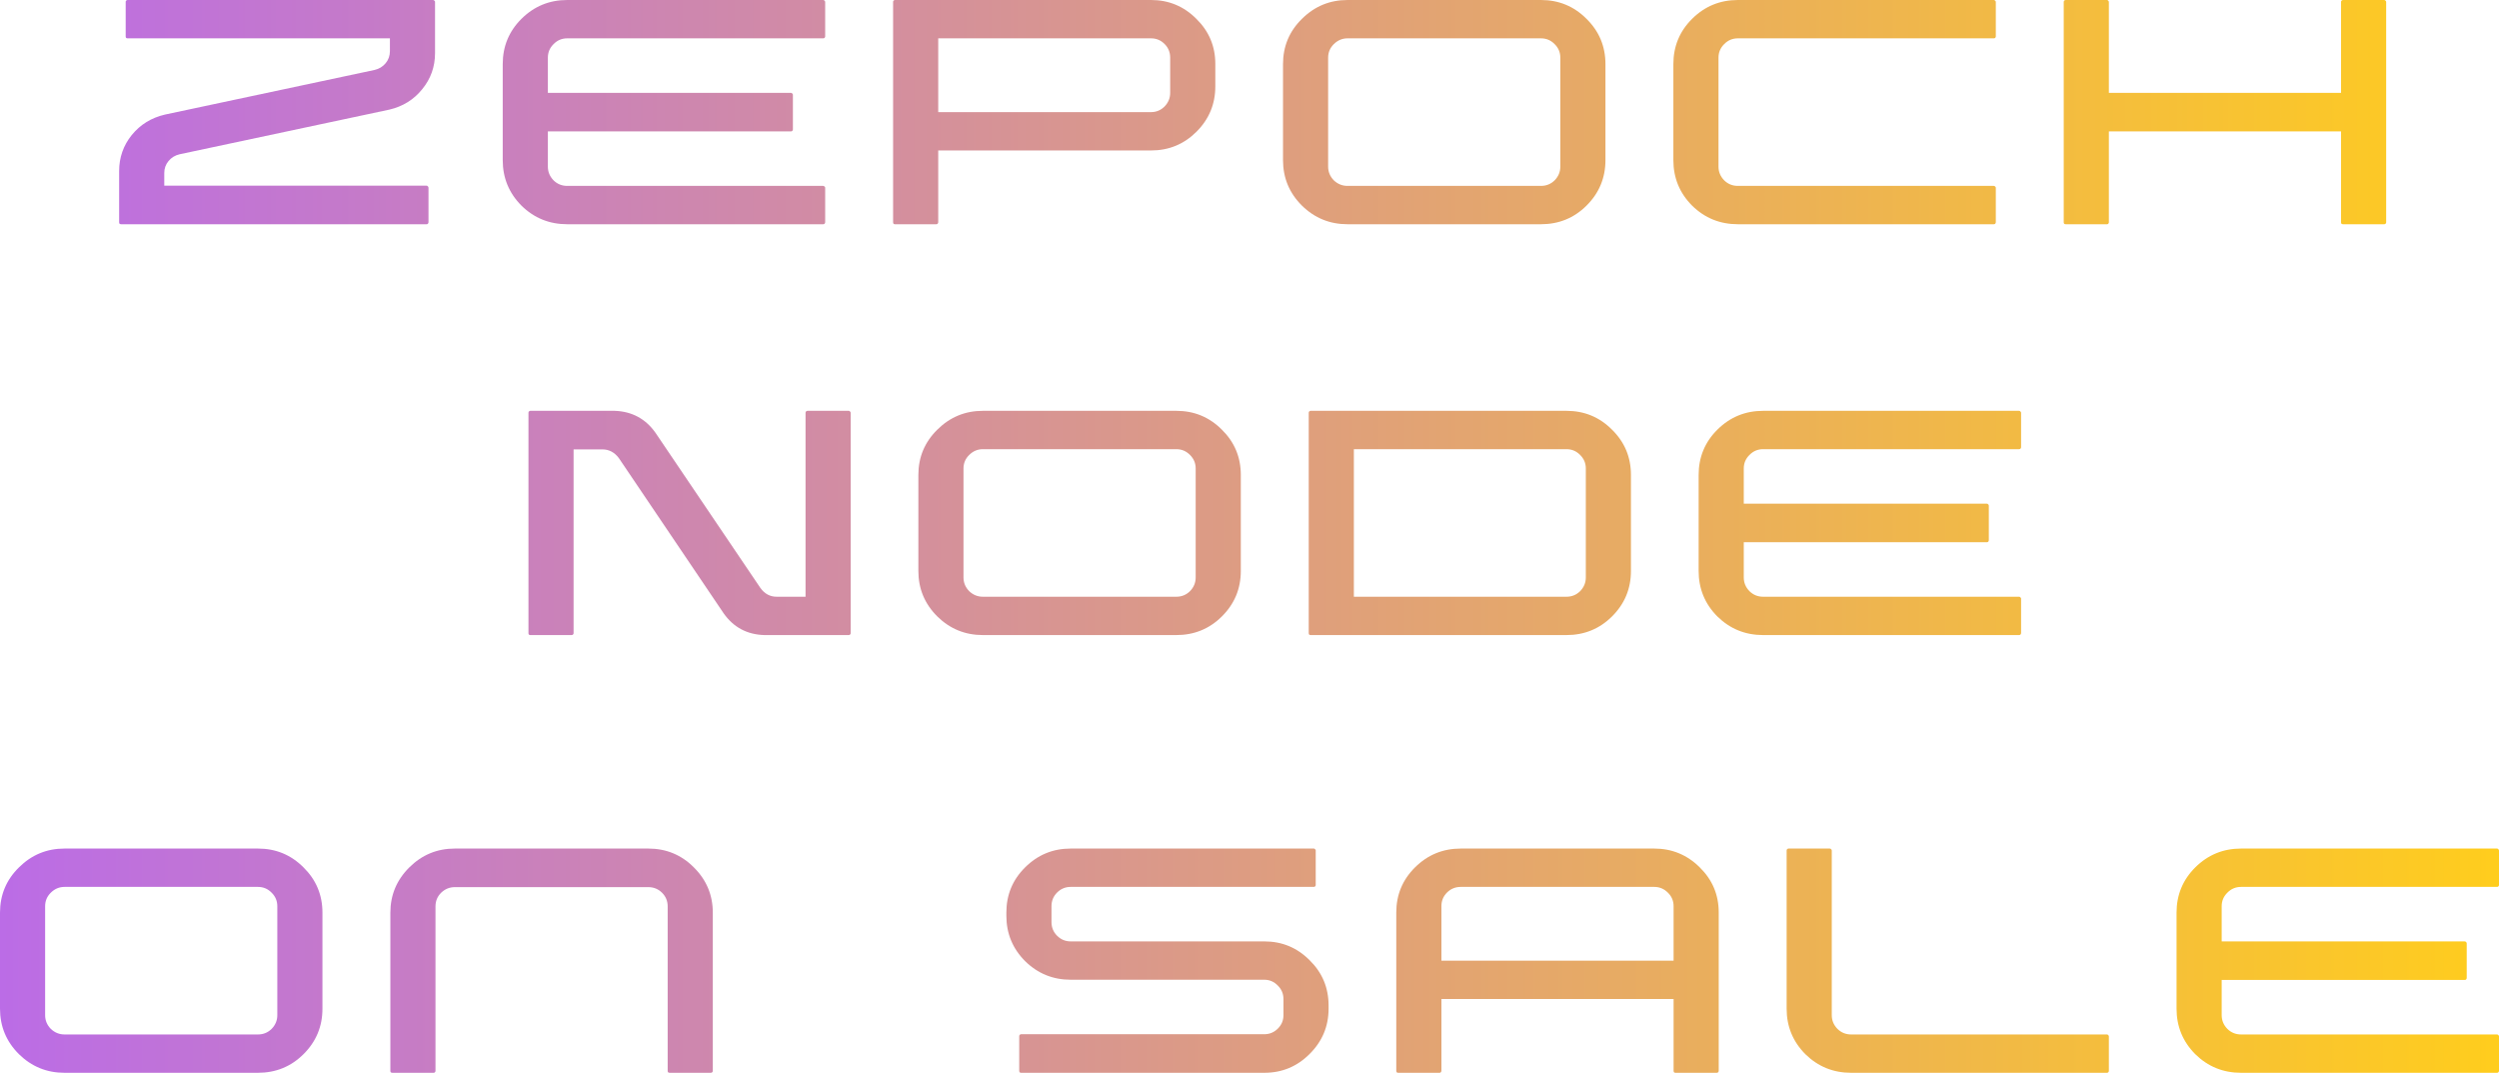
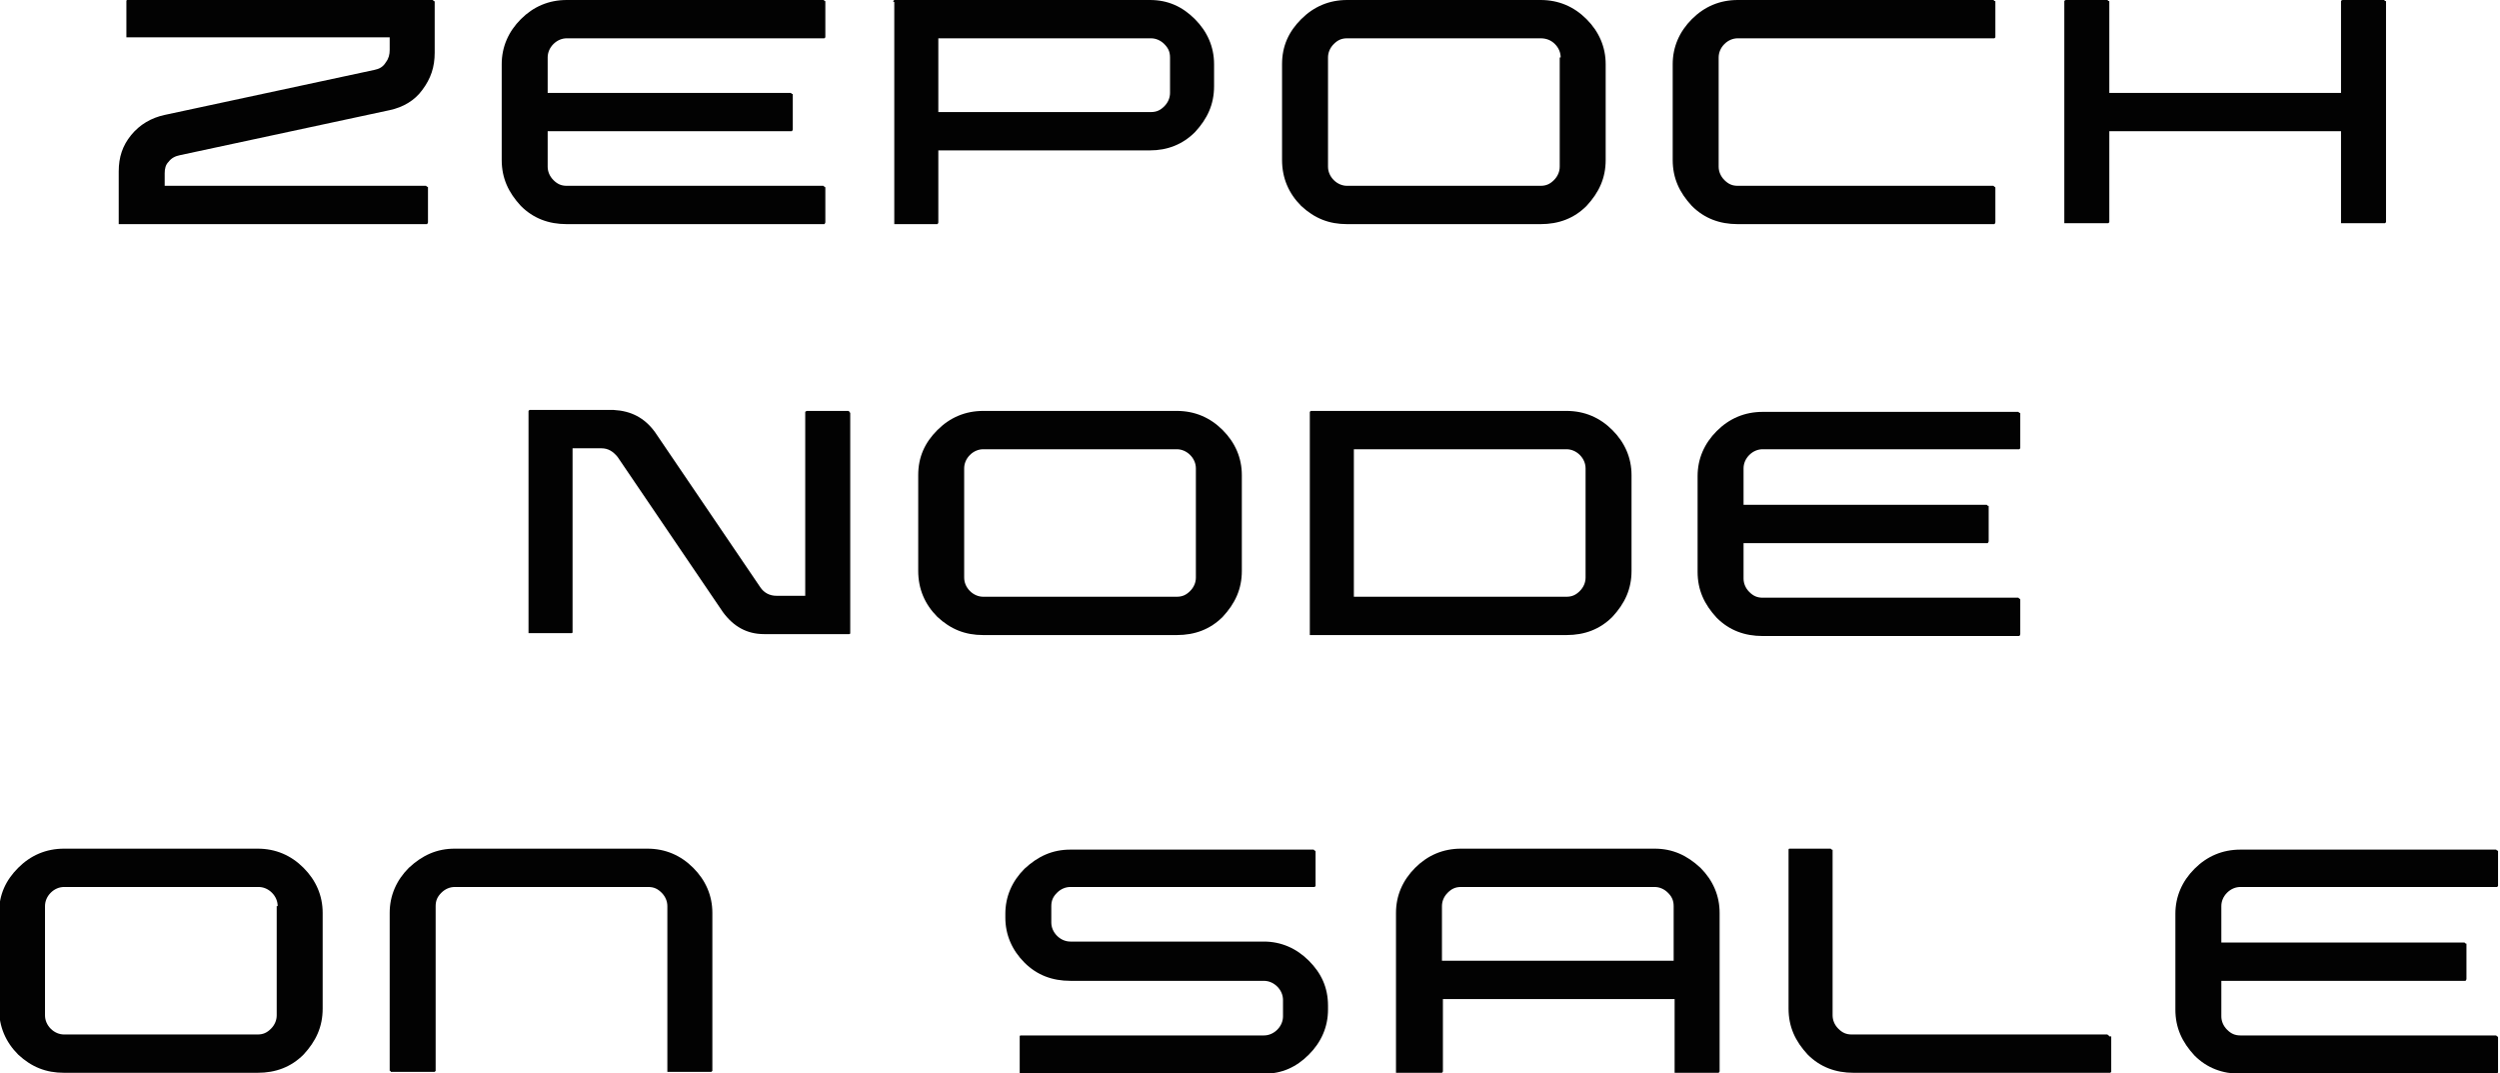
- <svg xmlns="http://www.w3.org/2000/svg" width="261" height="112" viewBox="0 0 261 112" fill="none">
-   <path d="M45.436 0.187C45.436 0.14 45.413 0.101 45.366 0.07C45.334 0.023 45.287 0 45.224 0H13.315C13.268 0 13.221 0.023 13.174 0.07C13.142 0.101 13.127 0.14 13.127 0.187V3.816C13.127 3.863 13.142 3.91 13.174 3.957C13.221 3.988 13.268 4.003 13.315 4.003H40.723V5.338C40.723 5.822 40.574 6.243 40.275 6.602C39.977 6.961 39.592 7.195 39.12 7.304L17.227 11.963C15.813 12.291 14.658 13.001 13.763 14.094C12.883 15.186 12.443 16.443 12.443 17.863V23.201C12.443 23.263 12.459 23.318 12.49 23.364C12.537 23.396 12.592 23.411 12.655 23.411H44.564C44.612 23.411 44.651 23.396 44.682 23.364C44.729 23.318 44.753 23.263 44.753 23.201V19.595C44.753 19.533 44.729 19.486 44.682 19.455C44.651 19.408 44.612 19.385 44.564 19.385H17.157V18.05C17.157 17.582 17.306 17.168 17.604 16.809C17.903 16.45 18.288 16.216 18.759 16.107L40.652 11.448C42.066 11.12 43.213 10.41 44.093 9.318C44.989 8.225 45.436 6.969 45.436 5.548V0.187Z" fill="url(#paint0_linear_227_1312)" />
-   <path d="M57.22 6.017C57.22 5.47 57.416 5.002 57.809 4.612C58.202 4.206 58.681 4.003 59.246 4.003H85.971C86.034 4.003 86.081 3.988 86.112 3.957C86.159 3.91 86.183 3.863 86.183 3.816V0.211C86.183 0.148 86.159 0.101 86.112 0.07C86.081 0.023 86.034 0 85.971 0H59.246C57.377 0 55.782 0.656 54.462 1.967C53.158 3.262 52.506 4.838 52.506 6.696V16.716C52.506 18.573 53.158 20.157 54.462 21.468C55.782 22.764 57.377 23.411 59.246 23.411H85.971C86.034 23.411 86.081 23.396 86.112 23.364C86.159 23.318 86.183 23.263 86.183 23.201V19.595C86.183 19.549 86.159 19.509 86.112 19.478C86.081 19.431 86.034 19.408 85.971 19.408H59.246C58.681 19.408 58.202 19.213 57.809 18.823C57.416 18.417 57.22 17.941 57.22 17.395V13.719H82.601C82.664 13.719 82.711 13.704 82.742 13.672C82.789 13.625 82.813 13.571 82.813 13.508V9.903C82.813 9.841 82.789 9.794 82.742 9.763C82.711 9.716 82.664 9.692 82.601 9.692H57.22V6.017Z" fill="url(#paint1_linear_227_1312)" />
-   <path d="M93.277 0.187C93.277 0.14 93.292 0.101 93.324 0.07C93.371 0.023 93.418 0 93.465 0H120.213C122.067 0 123.646 0.656 124.95 1.967C126.27 3.262 126.93 4.831 126.93 6.672V9.013C126.93 10.871 126.27 12.455 124.95 13.766C123.646 15.061 122.067 15.709 120.213 15.709H97.99V23.201C97.99 23.263 97.966 23.318 97.919 23.364C97.888 23.396 97.841 23.411 97.778 23.411H93.465C93.418 23.411 93.371 23.396 93.324 23.364C93.292 23.318 93.277 23.263 93.277 23.201V0.187ZM120.213 11.706C120.763 11.706 121.234 11.511 121.627 11.12C122.02 10.715 122.216 10.239 122.216 9.692V6.017C122.216 5.455 122.02 4.979 121.627 4.589C121.234 4.198 120.763 4.003 120.213 4.003H97.99V11.706H120.213Z" fill="url(#paint2_linear_227_1312)" />
-   <path d="M160.936 0C162.806 0 164.393 0.656 165.697 1.967C167.016 3.262 167.676 4.838 167.676 6.696V16.716C167.676 18.573 167.016 20.157 165.697 21.468C164.393 22.764 162.806 23.411 160.936 23.411H140.74C138.886 23.411 137.299 22.764 135.979 21.468C134.659 20.157 134 18.573 134 16.716V6.696C134 4.838 134.659 3.262 135.979 1.967C137.299 0.656 138.886 0 140.74 0H160.936ZM162.963 6.017C162.963 5.47 162.767 5.002 162.374 4.612C161.981 4.206 161.502 4.003 160.936 4.003H140.74C140.19 4.003 139.711 4.206 139.302 4.612C138.909 5.002 138.713 5.47 138.713 6.017V17.395C138.713 17.941 138.909 18.417 139.302 18.823C139.711 19.213 140.19 19.408 140.74 19.408H160.936C161.502 19.408 161.981 19.213 162.374 18.823C162.767 18.417 162.963 17.941 162.963 17.395V6.017Z" fill="url(#paint3_linear_227_1312)" />
-   <path d="M181.51 19.408C180.944 19.408 180.465 19.213 180.072 18.823C179.68 18.417 179.483 17.941 179.483 17.395V6.017C179.483 5.47 179.68 5.002 180.072 4.612C180.465 4.206 180.944 4.003 181.51 4.003H208.234C208.297 4.003 208.344 3.988 208.376 3.957C208.423 3.91 208.446 3.863 208.446 3.816V0.211C208.446 0.148 208.423 0.101 208.376 0.07C208.344 0.023 208.297 0 208.234 0H181.51C179.64 0 178.046 0.656 176.726 1.967C175.422 3.262 174.77 4.838 174.77 6.696V16.716C174.77 18.573 175.422 20.157 176.726 21.468C178.046 22.764 179.64 23.411 181.51 23.411H208.234C208.297 23.411 208.344 23.396 208.376 23.364C208.423 23.318 208.446 23.263 208.446 23.201V19.595C208.446 19.549 208.423 19.509 208.376 19.478C208.344 19.431 208.297 19.408 208.234 19.408H181.51Z" fill="url(#paint4_linear_227_1312)" />
-   <path d="M249.217 0.211C249.217 0.148 249.193 0.101 249.146 0.07C249.115 0.023 249.067 0 249.005 0H244.715C244.653 0 244.598 0.023 244.551 0.07C244.519 0.101 244.503 0.148 244.503 0.211V9.692H220.253V0.211C220.253 0.148 220.23 0.101 220.183 0.07C220.151 0.023 220.112 0 220.065 0H215.752C215.689 0 215.634 0.023 215.587 0.07C215.556 0.101 215.54 0.148 215.54 0.211V23.224C215.54 23.271 215.556 23.318 215.587 23.364C215.634 23.396 215.689 23.411 215.752 23.411H220.065C220.112 23.411 220.151 23.396 220.183 23.364C220.23 23.318 220.253 23.271 220.253 23.224V13.719H244.503V23.224C244.503 23.271 244.519 23.318 244.551 23.364C244.598 23.396 244.653 23.411 244.715 23.411H249.005C249.067 23.411 249.115 23.396 249.146 23.364C249.193 23.318 249.217 23.271 249.217 23.224V0.211Z" fill="url(#paint5_linear_227_1312)" />
-   <path d="M84.133 43.1C84.133 43.038 84.148 42.991 84.18 42.96C84.227 42.913 84.282 42.89 84.345 42.89H88.657C88.705 42.89 88.744 42.913 88.775 42.96C88.823 42.991 88.846 43.038 88.846 43.1V66.114C88.846 66.16 88.823 66.207 88.775 66.254C88.744 66.285 88.705 66.301 88.657 66.301H79.844C78.037 66.254 76.615 65.497 75.578 64.03L64.62 47.806C64.164 47.213 63.598 46.916 62.923 46.916H59.906V66.114C59.906 66.16 59.883 66.207 59.836 66.254C59.804 66.285 59.757 66.301 59.694 66.301H55.382C55.334 66.301 55.287 66.285 55.24 66.254C55.209 66.207 55.193 66.16 55.193 66.114V43.1C55.193 43.038 55.209 42.991 55.24 42.96C55.287 42.913 55.334 42.89 55.382 42.89H64.195C66.002 42.952 67.424 43.717 68.461 45.184L79.419 61.385C79.859 61.993 80.425 62.298 81.116 62.298H84.133V43.1Z" fill="url(#paint6_linear_227_1312)" />
-   <path d="M122.853 42.89C124.722 42.89 126.309 43.545 127.613 44.856C128.933 46.152 129.593 47.728 129.593 49.585V59.605C129.593 61.463 128.933 63.047 127.613 64.358C126.309 65.653 124.722 66.301 122.853 66.301H102.656C100.802 66.301 99.215 65.653 97.896 64.358C96.576 63.047 95.916 61.463 95.916 59.605V49.585C95.916 47.728 96.576 46.152 97.896 44.856C99.215 43.545 100.802 42.89 102.656 42.89H122.853ZM124.879 48.906C124.879 48.36 124.683 47.892 124.29 47.502C123.897 47.096 123.418 46.893 122.853 46.893H102.656C102.106 46.893 101.627 47.096 101.219 47.502C100.826 47.892 100.629 48.36 100.629 48.906V60.284C100.629 60.831 100.826 61.307 101.219 61.712C101.627 62.103 102.106 62.298 102.656 62.298H122.853C123.418 62.298 123.897 62.103 124.29 61.712C124.683 61.307 124.879 60.831 124.879 60.284V48.906Z" fill="url(#paint7_linear_227_1312)" />
-   <path d="M163.599 42.89C165.469 42.89 167.056 43.545 168.36 44.856C169.679 46.152 170.339 47.728 170.339 49.585V59.605C170.339 61.463 169.679 63.047 168.36 64.358C167.056 65.653 165.469 66.301 163.599 66.301H136.875C136.828 66.301 136.78 66.285 136.733 66.254C136.702 66.207 136.686 66.153 136.686 66.09V43.1C136.686 43.038 136.702 42.991 136.733 42.96C136.78 42.913 136.828 42.89 136.875 42.89H163.599ZM165.626 48.906C165.626 48.36 165.43 47.892 165.037 47.502C164.644 47.096 164.165 46.893 163.599 46.893H141.4V62.298H163.599C164.165 62.298 164.644 62.103 165.037 61.712C165.43 61.307 165.626 60.831 165.626 60.284V48.906Z" fill="url(#paint8_linear_227_1312)" />
-   <path d="M182.123 48.906C182.123 48.36 182.319 47.892 182.712 47.502C183.105 47.096 183.584 46.893 184.149 46.893H210.874C210.937 46.893 210.984 46.877 211.015 46.846C211.062 46.799 211.086 46.752 211.086 46.706V43.1C211.086 43.038 211.062 42.991 211.015 42.96C210.984 42.913 210.937 42.89 210.874 42.89H184.149C182.28 42.89 180.685 43.545 179.365 44.856C178.061 46.152 177.409 47.728 177.409 49.585V59.605C177.409 61.463 178.061 63.047 179.365 64.358C180.685 65.653 182.28 66.301 184.149 66.301H210.874C210.937 66.301 210.984 66.285 211.015 66.254C211.062 66.207 211.086 66.153 211.086 66.09V62.485C211.086 62.438 211.062 62.399 211.015 62.368C210.984 62.321 210.937 62.298 210.874 62.298H184.149C183.584 62.298 183.105 62.103 182.712 61.712C182.319 61.307 182.123 60.831 182.123 60.284V56.609H207.504C207.567 56.609 207.614 56.593 207.645 56.562C207.692 56.515 207.716 56.46 207.716 56.398V52.793C207.716 52.73 207.692 52.683 207.645 52.652C207.614 52.605 207.567 52.582 207.504 52.582H182.123V48.906Z" fill="url(#paint9_linear_227_1312)" />
-   <path d="M26.937 88.589C28.806 88.589 30.393 89.244 31.697 90.555C33.017 91.851 33.677 93.427 33.677 95.284V105.304C33.677 107.162 33.017 108.746 31.697 110.057C30.393 111.352 28.806 112 26.937 112H6.74C4.886 112 3.299 111.352 1.98 110.057C0.66 108.746 0 107.162 0 105.304V95.284C0 93.427 0.66 91.851 1.98 90.555C3.299 89.244 4.886 88.589 6.74 88.589H26.937ZM28.963 94.605C28.963 94.059 28.767 93.591 28.374 93.201C27.981 92.795 27.502 92.592 26.937 92.592H6.74C6.19 92.592 5.711 92.795 5.302 93.201C4.91 93.591 4.713 94.059 4.713 94.605V105.983C4.713 106.53 4.91 107.006 5.302 107.411C5.711 107.802 6.19 107.997 6.74 107.997H26.937C27.502 107.997 27.981 107.802 28.374 107.411C28.767 107.006 28.963 106.53 28.963 105.983V94.605Z" fill="url(#paint10_linear_227_1312)" />
-   <path d="M40.77 111.813C40.77 111.86 40.786 111.906 40.817 111.953C40.864 111.984 40.919 112 40.982 112H45.295C45.342 112 45.381 111.984 45.413 111.953C45.46 111.906 45.483 111.86 45.483 111.813V94.629C45.483 94.067 45.68 93.591 46.073 93.201C46.481 92.811 46.96 92.615 47.51 92.615H67.707C68.272 92.615 68.752 92.811 69.144 93.201C69.537 93.591 69.734 94.067 69.734 94.629V111.813C69.734 111.86 69.749 111.906 69.781 111.953C69.828 111.984 69.883 112 69.946 112H74.235C74.298 112 74.345 111.984 74.376 111.953C74.423 111.906 74.447 111.86 74.447 111.813V95.284C74.447 93.443 73.787 91.866 72.467 90.555C71.163 89.244 69.576 88.589 67.707 88.589H47.51C45.656 88.589 44.069 89.244 42.75 90.555C41.43 91.866 40.77 93.443 40.77 95.284V111.813Z" fill="url(#paint11_linear_227_1312)" />
-   <path d="M109.82 94.605C109.82 94.043 110.017 93.567 110.409 93.177C110.802 92.787 111.274 92.592 111.823 92.592H137.228C137.275 92.592 137.315 92.576 137.346 92.545C137.393 92.498 137.417 92.451 137.417 92.405V88.776C137.417 88.729 137.393 88.69 137.346 88.659C137.315 88.612 137.275 88.589 137.228 88.589H111.823C109.97 88.589 108.383 89.244 107.063 90.555C105.759 91.851 105.107 93.419 105.107 95.261V95.612C105.107 97.454 105.759 99.03 107.063 100.341C108.383 101.637 109.97 102.284 111.823 102.284H132.044C132.593 102.284 133.065 102.487 133.458 102.893C133.85 103.283 134.047 103.751 134.047 104.298V105.983C134.047 106.53 133.85 106.998 133.458 107.388C133.065 107.778 132.593 107.973 132.044 107.973H106.639C106.592 107.973 106.545 107.997 106.497 108.043C106.466 108.075 106.45 108.122 106.45 108.184V111.789C106.45 111.852 106.466 111.906 106.497 111.953C106.545 111.984 106.592 112 106.639 112H132.044C133.898 112 135.476 111.344 136.78 110.033C138.1 108.722 138.76 107.146 138.76 105.304V104.977C138.76 103.119 138.1 101.543 136.78 100.247C135.476 98.936 133.898 98.281 132.044 98.281H111.823C111.274 98.281 110.802 98.086 110.409 97.696C110.017 97.305 109.82 96.829 109.82 96.268V94.605Z" fill="url(#paint12_linear_227_1312)" />
-   <path d="M145.83 95.261C145.83 93.419 146.482 91.851 147.786 90.555C149.106 89.244 150.7 88.589 152.57 88.589H172.767C174.621 88.589 176.207 89.244 177.527 90.555C178.847 91.851 179.507 93.419 179.507 95.261V111.789C179.507 111.852 179.483 111.906 179.436 111.953C179.405 111.984 179.357 112 179.295 112H174.982C174.935 112 174.888 111.984 174.841 111.953C174.809 111.906 174.793 111.852 174.793 111.789V104.298H150.543V111.789C150.543 111.852 150.52 111.906 150.473 111.953C150.441 111.984 150.402 112 150.355 112H146.042C145.979 112 145.924 111.984 145.877 111.953C145.846 111.906 145.83 111.852 145.83 111.789V95.261ZM174.793 100.294V94.605C174.793 94.043 174.589 93.567 174.181 93.177C173.788 92.787 173.317 92.592 172.767 92.592H152.57C152.005 92.592 151.525 92.787 151.133 93.177C150.74 93.567 150.543 94.043 150.543 94.605V100.294H174.793Z" fill="url(#paint13_linear_227_1312)" />
-   <path d="M220.253 108.184C220.253 108.137 220.23 108.098 220.183 108.067C220.151 108.02 220.112 107.997 220.065 107.997H193.34C192.775 107.997 192.296 107.802 191.903 107.411C191.51 107.006 191.314 106.53 191.314 105.983V88.799C191.314 88.737 191.29 88.69 191.243 88.659C191.211 88.612 191.164 88.589 191.101 88.589H186.789C186.742 88.589 186.695 88.612 186.647 88.659C186.616 88.69 186.6 88.737 186.6 88.799V105.304C186.6 107.162 187.252 108.746 188.556 110.057C189.876 111.352 191.471 112 193.34 112H220.065C220.112 112 220.151 111.984 220.183 111.953C220.23 111.906 220.253 111.86 220.253 111.813V108.184Z" fill="url(#paint14_linear_227_1312)" />
-   <path d="M232.037 94.605C232.037 94.059 232.233 93.591 232.626 93.201C233.019 92.795 233.498 92.592 234.063 92.592H260.788C260.851 92.592 260.898 92.576 260.929 92.545C260.976 92.498 261 92.451 261 92.405V88.799C261 88.737 260.976 88.69 260.929 88.659C260.898 88.612 260.851 88.589 260.788 88.589H234.063C232.194 88.589 230.599 89.244 229.279 90.555C227.975 91.851 227.323 93.427 227.323 95.284V105.304C227.323 107.162 227.975 108.746 229.279 110.057C230.599 111.352 232.194 112 234.063 112H260.788C260.851 112 260.898 111.984 260.929 111.953C260.976 111.906 261 111.852 261 111.789V108.184C261 108.137 260.976 108.098 260.929 108.067C260.898 108.02 260.851 107.997 260.788 107.997H234.063C233.498 107.997 233.019 107.802 232.626 107.411C232.233 107.006 232.037 106.53 232.037 105.983V102.308H257.418C257.481 102.308 257.528 102.292 257.559 102.261C257.606 102.214 257.63 102.159 257.63 102.097V98.492C257.63 98.429 257.606 98.382 257.559 98.351C257.528 98.304 257.481 98.281 257.418 98.281H232.037V94.605Z" fill="url(#paint15_linear_227_1312)" />
-   <defs>
-     <linearGradient id="paint0_linear_227_1312" x1="0" y1="66.36" x2="261" y2="66.36" gradientUnits="userSpaceOnUse">
-       <stop stop-color="#BB6CE6" />
-       <stop offset="1" stop-color="#FFCD1D" />
-     </linearGradient>
-     <linearGradient id="paint1_linear_227_1312" x1="0" y1="66.36" x2="261" y2="66.36" gradientUnits="userSpaceOnUse">
-       <stop stop-color="#BB6CE6" />
-       <stop offset="1" stop-color="#FFCD1D" />
-     </linearGradient>
-     <linearGradient id="paint2_linear_227_1312" x1="0" y1="66.36" x2="261" y2="66.36" gradientUnits="userSpaceOnUse">
-       <stop stop-color="#BB6CE6" />
-       <stop offset="1" stop-color="#FFCD1D" />
-     </linearGradient>
-     <linearGradient id="paint3_linear_227_1312" x1="0" y1="66.36" x2="261" y2="66.36" gradientUnits="userSpaceOnUse">
-       <stop stop-color="#BB6CE6" />
-       <stop offset="1" stop-color="#FFCD1D" />
-     </linearGradient>
-     <linearGradient id="paint4_linear_227_1312" x1="0" y1="66.36" x2="261" y2="66.36" gradientUnits="userSpaceOnUse">
-       <stop stop-color="#BB6CE6" />
-       <stop offset="1" stop-color="#FFCD1D" />
-     </linearGradient>
-     <linearGradient id="paint5_linear_227_1312" x1="0" y1="66.36" x2="261" y2="66.36" gradientUnits="userSpaceOnUse">
-       <stop stop-color="#BB6CE6" />
-       <stop offset="1" stop-color="#FFCD1D" />
-     </linearGradient>
-     <linearGradient id="paint6_linear_227_1312" x1="0" y1="66.36" x2="261" y2="66.36" gradientUnits="userSpaceOnUse">
-       <stop stop-color="#BB6CE6" />
-       <stop offset="1" stop-color="#FFCD1D" />
-     </linearGradient>
-     <linearGradient id="paint7_linear_227_1312" x1="0" y1="66.36" x2="261" y2="66.36" gradientUnits="userSpaceOnUse">
-       <stop stop-color="#BB6CE6" />
-       <stop offset="1" stop-color="#FFCD1D" />
-     </linearGradient>
-     <linearGradient id="paint8_linear_227_1312" x1="0" y1="66.36" x2="261" y2="66.36" gradientUnits="userSpaceOnUse">
-       <stop stop-color="#BB6CE6" />
-       <stop offset="1" stop-color="#FFCD1D" />
-     </linearGradient>
-     <linearGradient id="paint9_linear_227_1312" x1="0" y1="66.36" x2="261" y2="66.36" gradientUnits="userSpaceOnUse">
-       <stop stop-color="#BB6CE6" />
-       <stop offset="1" stop-color="#FFCD1D" />
-     </linearGradient>
-     <linearGradient id="paint10_linear_227_1312" x1="0" y1="66.36" x2="261" y2="66.36" gradientUnits="userSpaceOnUse">
-       <stop stop-color="#BB6CE6" />
-       <stop offset="1" stop-color="#FFCD1D" />
-     </linearGradient>
-     <linearGradient id="paint11_linear_227_1312" x1="0" y1="66.36" x2="261" y2="66.36" gradientUnits="userSpaceOnUse">
-       <stop stop-color="#BB6CE6" />
-       <stop offset="1" stop-color="#FFCD1D" />
-     </linearGradient>
-     <linearGradient id="paint12_linear_227_1312" x1="0" y1="66.36" x2="261" y2="66.36" gradientUnits="userSpaceOnUse">
-       <stop stop-color="#BB6CE6" />
-       <stop offset="1" stop-color="#FFCD1D" />
-     </linearGradient>
-     <linearGradient id="paint13_linear_227_1312" x1="0" y1="66.36" x2="261" y2="66.36" gradientUnits="userSpaceOnUse">
-       <stop stop-color="#BB6CE6" />
-       <stop offset="1" stop-color="#FFCD1D" />
-     </linearGradient>
-     <linearGradient id="paint14_linear_227_1312" x1="0" y1="66.36" x2="261" y2="66.36" gradientUnits="userSpaceOnUse">
-       <stop stop-color="#BB6CE6" />
-       <stop offset="1" stop-color="#FFCD1D" />
-     </linearGradient>
-     <linearGradient id="paint15_linear_227_1312" x1="0" y1="66.36" x2="261" y2="66.36" gradientUnits="userSpaceOnUse">
-       <stop stop-color="#BB6CE6" />
-       <stop offset="1" stop-color="#FFCD1D" />
-     </linearGradient>
-   </defs>
+ <svg xmlns="http://www.w3.org/2000/svg" version="1.1" id="Layer_1" x="0px" y="0px" viewBox="0 0 261 112" style="enable-background:new 0 0 261 112;" xml:space="preserve">
+   <style type="text/css">
+ 	.st0{fill:#020202;}
+ </style>
+   <path class="st0" d="M45.4,0.2c0,0,0-0.1-0.1-0.1c0,0-0.1-0.1-0.1-0.1H13.3c0,0-0.1,0-0.1,0.1c0,0,0,0.1,0,0.1v3.6c0,0,0,0.1,0,0.1  c0,0,0.1,0,0.1,0h27.4v1.3c0,0.5-0.1,0.9-0.4,1.3C40,7,39.6,7.2,39.1,7.3L17.2,12c-1.4,0.3-2.6,1-3.5,2.1c-0.9,1.1-1.3,2.3-1.3,3.8  v5.3c0,0.1,0,0.1,0,0.2c0,0,0.1,0,0.2,0h31.9c0,0,0.1,0,0.1,0c0,0,0.1-0.1,0.1-0.2v-3.6c0-0.1,0-0.1-0.1-0.1c0,0-0.1-0.1-0.1-0.1  H17.2v-1.3c0-0.5,0.1-0.9,0.4-1.2c0.3-0.4,0.7-0.6,1.2-0.7l21.9-4.7c1.4-0.3,2.6-1,3.4-2.1C45,8.2,45.4,7,45.4,5.5V0.2z" />
+   <path class="st0" d="M57.2,6c0-0.5,0.2-1,0.6-1.4C58.2,4.2,58.7,4,59.2,4H86c0.1,0,0.1,0,0.1,0c0,0,0.1-0.1,0.1-0.1V0.2  c0-0.1,0-0.1-0.1-0.1C86.1,0,86,0,86,0H59.2c-1.9,0-3.5,0.7-4.8,2c-1.3,1.3-2,2.9-2,4.7v10c0,1.9,0.7,3.4,2,4.8  c1.3,1.3,2.9,1.9,4.8,1.9H86c0.1,0,0.1,0,0.1,0c0,0,0.1-0.1,0.1-0.2v-3.6c0,0,0-0.1-0.1-0.1c0,0-0.1-0.1-0.1-0.1H59.2  c-0.6,0-1-0.2-1.4-0.6c-0.4-0.4-0.6-0.9-0.6-1.4v-3.7h25.4c0.1,0,0.1,0,0.1,0c0,0,0.1-0.1,0.1-0.2V9.9c0-0.1,0-0.1-0.1-0.1  c0,0-0.1-0.1-0.1-0.1H57.2V6z" />
+   <path class="st0" d="M93.3,0.2c0,0,0-0.1,0-0.1c0,0,0.1-0.1,0.1-0.1h26.7c1.9,0,3.4,0.7,4.7,2c1.3,1.3,2,2.9,2,4.7V9  c0,1.9-0.7,3.4-2,4.8c-1.3,1.3-2.9,1.9-4.7,1.9H98v7.5c0,0.1,0,0.1-0.1,0.2c0,0-0.1,0-0.1,0h-4.3c0,0-0.1,0-0.1,0c0,0,0-0.1,0-0.2  V0.2z M120.2,11.7c0.6,0,1-0.2,1.4-0.6c0.4-0.4,0.6-0.9,0.6-1.4V6c0-0.6-0.2-1-0.6-1.4c-0.4-0.4-0.9-0.6-1.4-0.6H98v7.7H120.2z" />
+   <path class="st0" d="M160.9,0c1.9,0,3.5,0.7,4.8,2c1.3,1.3,2,2.9,2,4.7v10c0,1.9-0.7,3.4-2,4.8c-1.3,1.3-2.9,1.9-4.8,1.9h-20.2  c-1.9,0-3.4-0.6-4.8-1.9c-1.3-1.3-2-2.9-2-4.8v-10c0-1.9,0.7-3.4,2-4.7c1.3-1.3,2.9-2,4.8-2H160.9z M163,6c0-0.5-0.2-1-0.6-1.4  C162,4.2,161.5,4,160.9,4h-20.2c-0.6,0-1,0.2-1.4,0.6c-0.4,0.4-0.6,0.9-0.6,1.4v11.4c0,0.5,0.2,1,0.6,1.4c0.4,0.4,0.9,0.6,1.4,0.6  h20.2c0.6,0,1-0.2,1.4-0.6c0.4-0.4,0.6-0.9,0.6-1.4V6z" />
+   <path class="st0" d="M181.5,19.4c-0.6,0-1-0.2-1.4-0.6c-0.4-0.4-0.6-0.9-0.6-1.4V6c0-0.5,0.2-1,0.6-1.4c0.4-0.4,0.9-0.6,1.4-0.6  h26.7c0.1,0,0.1,0,0.1,0c0,0,0.1-0.1,0.1-0.1V0.2c0-0.1,0-0.1-0.1-0.1c0,0-0.1-0.1-0.1-0.1h-26.7c-1.9,0-3.5,0.7-4.8,2  c-1.3,1.3-2,2.9-2,4.7v10c0,1.9,0.7,3.4,2,4.8c1.3,1.3,2.9,1.9,4.8,1.9h26.7c0.1,0,0.1,0,0.1,0c0,0,0.1-0.1,0.1-0.2v-3.6  c0,0,0-0.1-0.1-0.1c0,0-0.1-0.1-0.1-0.1H181.5z" />
+   <path class="st0" d="M249.2,0.2c0-0.1,0-0.1-0.1-0.1c0,0-0.1-0.1-0.1-0.1h-4.3c-0.1,0-0.1,0-0.2,0.1c0,0,0,0.1,0,0.1v9.5h-24.2V0.2  c0-0.1,0-0.1-0.1-0.1c0,0-0.1-0.1-0.1-0.1h-4.3c-0.1,0-0.1,0-0.2,0.1c0,0,0,0.1,0,0.1v23c0,0,0,0.1,0,0.1c0,0,0.1,0,0.2,0h4.3  c0,0,0.1,0,0.1,0c0,0,0.1-0.1,0.1-0.1v-9.5h24.2v9.5c0,0,0,0.1,0,0.1c0,0,0.1,0,0.2,0h4.3c0.1,0,0.1,0,0.1,0c0,0,0.1-0.1,0.1-0.1  V0.2z" />
+   <path class="st0" d="M84.1,43.1c0-0.1,0-0.1,0-0.1c0,0,0.1-0.1,0.2-0.1h4.3c0,0,0.1,0,0.1,0.1c0,0,0.1,0.1,0.1,0.1v23  c0,0,0,0.1-0.1,0.1c0,0-0.1,0-0.1,0h-8.8c-1.8,0-3.2-0.8-4.3-2.3l-11-16.2c-0.5-0.6-1-0.9-1.7-0.9h-3v19.2c0,0,0,0.1-0.1,0.1  c0,0-0.1,0-0.1,0h-4.3c0,0-0.1,0-0.1,0c0,0,0-0.1,0-0.1v-23c0-0.1,0-0.1,0-0.1c0,0,0.1-0.1,0.1-0.1h8.8c1.8,0.1,3.2,0.8,4.3,2.3  l11,16.2c0.4,0.6,1,0.9,1.7,0.9h3V43.1z" />
+   <path class="st0" d="M122.9,42.9c1.9,0,3.5,0.7,4.8,2c1.3,1.3,2,2.9,2,4.7v10c0,1.9-0.7,3.4-2,4.8c-1.3,1.3-2.9,1.9-4.8,1.9h-20.2  c-1.9,0-3.4-0.6-4.8-1.9c-1.3-1.3-2-2.9-2-4.8v-10c0-1.9,0.7-3.4,2-4.7c1.3-1.3,2.9-2,4.8-2H122.9z M124.9,48.9c0-0.5-0.2-1-0.6-1.4  c-0.4-0.4-0.9-0.6-1.4-0.6h-20.2c-0.5,0-1,0.2-1.4,0.6c-0.4,0.4-0.6,0.9-0.6,1.4v11.4c0,0.5,0.2,1,0.6,1.4c0.4,0.4,0.9,0.6,1.4,0.6  h20.2c0.6,0,1-0.2,1.4-0.6c0.4-0.4,0.6-0.9,0.6-1.4V48.9z" />
+   <path class="st0" d="M163.6,42.9c1.9,0,3.5,0.7,4.8,2c1.3,1.3,2,2.9,2,4.7v10c0,1.9-0.7,3.4-2,4.8c-1.3,1.3-2.9,1.9-4.8,1.9h-26.7  c0,0-0.1,0-0.1,0c0,0,0-0.1,0-0.2v-23c0-0.1,0-0.1,0-0.1c0,0,0.1-0.1,0.1-0.1H163.6z M165.6,48.9c0-0.5-0.2-1-0.6-1.4  c-0.4-0.4-0.9-0.6-1.4-0.6h-22.2v15.4h22.2c0.6,0,1-0.2,1.4-0.6c0.4-0.4,0.6-0.9,0.6-1.4V48.9z" />
+   <path class="st0" d="M182.1,48.9c0-0.5,0.2-1,0.6-1.4c0.4-0.4,0.9-0.6,1.4-0.6h26.7c0.1,0,0.1,0,0.1,0c0,0,0.1-0.1,0.1-0.1v-3.6  c0-0.1,0-0.1-0.1-0.1c0,0-0.1-0.1-0.1-0.1h-26.7c-1.9,0-3.5,0.7-4.8,2c-1.3,1.3-2,2.9-2,4.7v10c0,1.9,0.7,3.4,2,4.8  c1.3,1.3,2.9,1.9,4.8,1.9h26.7c0.1,0,0.1,0,0.1,0c0,0,0.1-0.1,0.1-0.2v-3.6c0,0,0-0.1-0.1-0.1c0,0-0.1-0.1-0.1-0.1h-26.7  c-0.6,0-1-0.2-1.4-0.6c-0.4-0.4-0.6-0.9-0.6-1.4v-3.7h25.4c0.1,0,0.1,0,0.1,0c0,0,0.1-0.1,0.1-0.2v-3.6c0-0.1,0-0.1-0.1-0.1  c0,0-0.1-0.1-0.1-0.1h-25.4V48.9z" />
+   <path class="st0" d="M26.9,88.6c1.9,0,3.5,0.7,4.8,2c1.3,1.3,2,2.9,2,4.7v10c0,1.9-0.7,3.4-2,4.8c-1.3,1.3-2.9,1.9-4.8,1.9H6.7  c-1.9,0-3.4-0.6-4.8-1.9c-1.3-1.3-2-2.9-2-4.8v-10c0-1.9,0.7-3.4,2-4.7c1.3-1.3,2.9-2,4.8-2H26.9z M29,94.6c0-0.5-0.2-1-0.6-1.4  c-0.4-0.4-0.9-0.6-1.4-0.6H6.7c-0.5,0-1,0.2-1.4,0.6c-0.4,0.4-0.6,0.9-0.6,1.4V106c0,0.5,0.2,1,0.6,1.4c0.4,0.4,0.9,0.6,1.4,0.6  h20.2c0.6,0,1-0.2,1.4-0.6c0.4-0.4,0.6-0.9,0.6-1.4V94.6z" />
+   <path class="st0" d="M40.8,111.8c0,0,0,0.1,0,0.1c0,0,0.1,0,0.2,0h4.3c0,0,0.1,0,0.1,0c0,0,0.1-0.1,0.1-0.1V94.6  c0-0.6,0.2-1,0.6-1.4c0.4-0.4,0.9-0.6,1.4-0.6h20.2c0.6,0,1,0.2,1.4,0.6s0.6,0.9,0.6,1.4v17.2c0,0,0,0.1,0,0.1c0,0,0.1,0,0.2,0h4.3  c0.1,0,0.1,0,0.1,0c0,0,0.1-0.1,0.1-0.1V95.3c0-1.8-0.7-3.4-2-4.7c-1.3-1.3-2.9-2-4.8-2H47.5c-1.9,0-3.4,0.7-4.8,2  c-1.3,1.3-2,2.9-2,4.7V111.8z" />
+   <path class="st0" d="M109.8,94.6c0-0.6,0.2-1,0.6-1.4c0.4-0.4,0.9-0.6,1.4-0.6h25.4c0,0,0.1,0,0.1,0c0,0,0.1-0.1,0.1-0.1v-3.6  c0,0,0-0.1-0.1-0.1c0,0-0.1-0.1-0.1-0.1h-25.4c-1.9,0-3.4,0.7-4.8,2c-1.3,1.3-2,2.9-2,4.7v0.4c0,1.8,0.7,3.4,2,4.7  c1.3,1.3,2.9,1.9,4.8,1.9H132c0.5,0,1,0.2,1.4,0.6c0.4,0.4,0.6,0.9,0.6,1.4v1.7c0,0.5-0.2,1-0.6,1.4c-0.4,0.4-0.9,0.6-1.4,0.6h-25.4  c0,0-0.1,0-0.1,0.1c0,0,0,0.1,0,0.1v3.6c0,0.1,0,0.1,0,0.2c0,0,0.1,0,0.1,0H132c1.9,0,3.4-0.7,4.7-2c1.3-1.3,2-2.9,2-4.7V105  c0-1.9-0.7-3.4-2-4.7c-1.3-1.3-2.9-2-4.7-2h-20.2c-0.5,0-1-0.2-1.4-0.6c-0.4-0.4-0.6-0.9-0.6-1.4V94.6z" />
+   <path class="st0" d="M145.8,95.3c0-1.8,0.7-3.4,2-4.7c1.3-1.3,2.9-2,4.8-2h20.2c1.9,0,3.4,0.7,4.8,2c1.3,1.3,2,2.9,2,4.7v16.5  c0,0.1,0,0.1-0.1,0.2c0,0-0.1,0-0.1,0H175c0,0-0.1,0-0.1,0c0,0,0-0.1,0-0.2v-7.5h-24.2v7.5c0,0.1,0,0.1-0.1,0.2c0,0-0.1,0-0.1,0H146  c-0.1,0-0.1,0-0.2,0c0,0,0-0.1,0-0.2V95.3z M174.8,100.3v-5.7c0-0.6-0.2-1-0.6-1.4c-0.4-0.4-0.9-0.6-1.4-0.6h-20.2  c-0.6,0-1,0.2-1.4,0.6c-0.4,0.4-0.6,0.9-0.6,1.4v5.7H174.8z" />
+   <path class="st0" d="M220.3,108.2c0,0,0-0.1-0.1-0.1c0,0-0.1-0.1-0.1-0.1h-26.7c-0.6,0-1-0.2-1.4-0.6c-0.4-0.4-0.6-0.9-0.6-1.4V88.8  c0-0.1,0-0.1-0.1-0.1c0,0-0.1-0.1-0.1-0.1h-4.3c0,0-0.1,0-0.1,0.1c0,0,0,0.1,0,0.1v16.5c0,1.9,0.7,3.4,2,4.8  c1.3,1.3,2.9,1.9,4.8,1.9h26.7c0,0,0.1,0,0.1,0c0,0,0.1-0.1,0.1-0.1V108.2z" />
+   <path class="st0" d="M232,94.6c0-0.5,0.2-1,0.6-1.4c0.4-0.4,0.9-0.6,1.4-0.6h26.7c0.1,0,0.1,0,0.1,0c0,0,0.1-0.1,0.1-0.1v-3.6  c0-0.1,0-0.1-0.1-0.1c0,0-0.1-0.1-0.1-0.1h-26.7c-1.9,0-3.5,0.7-4.8,2c-1.3,1.3-2,2.9-2,4.7v10c0,1.9,0.7,3.4,2,4.8  c1.3,1.3,2.9,1.9,4.8,1.9h26.7c0.1,0,0.1,0,0.1,0c0,0,0.1-0.1,0.1-0.2v-3.6c0,0,0-0.1-0.1-0.1c0,0-0.1-0.1-0.1-0.1h-26.7  c-0.6,0-1-0.2-1.4-0.6c-0.4-0.4-0.6-0.9-0.6-1.4v-3.7h25.4c0.1,0,0.1,0,0.1,0c0,0,0.1-0.1,0.1-0.2v-3.6c0-0.1,0-0.1-0.1-0.1  c0,0-0.1-0.1-0.1-0.1H232V94.6z" />
</svg>
